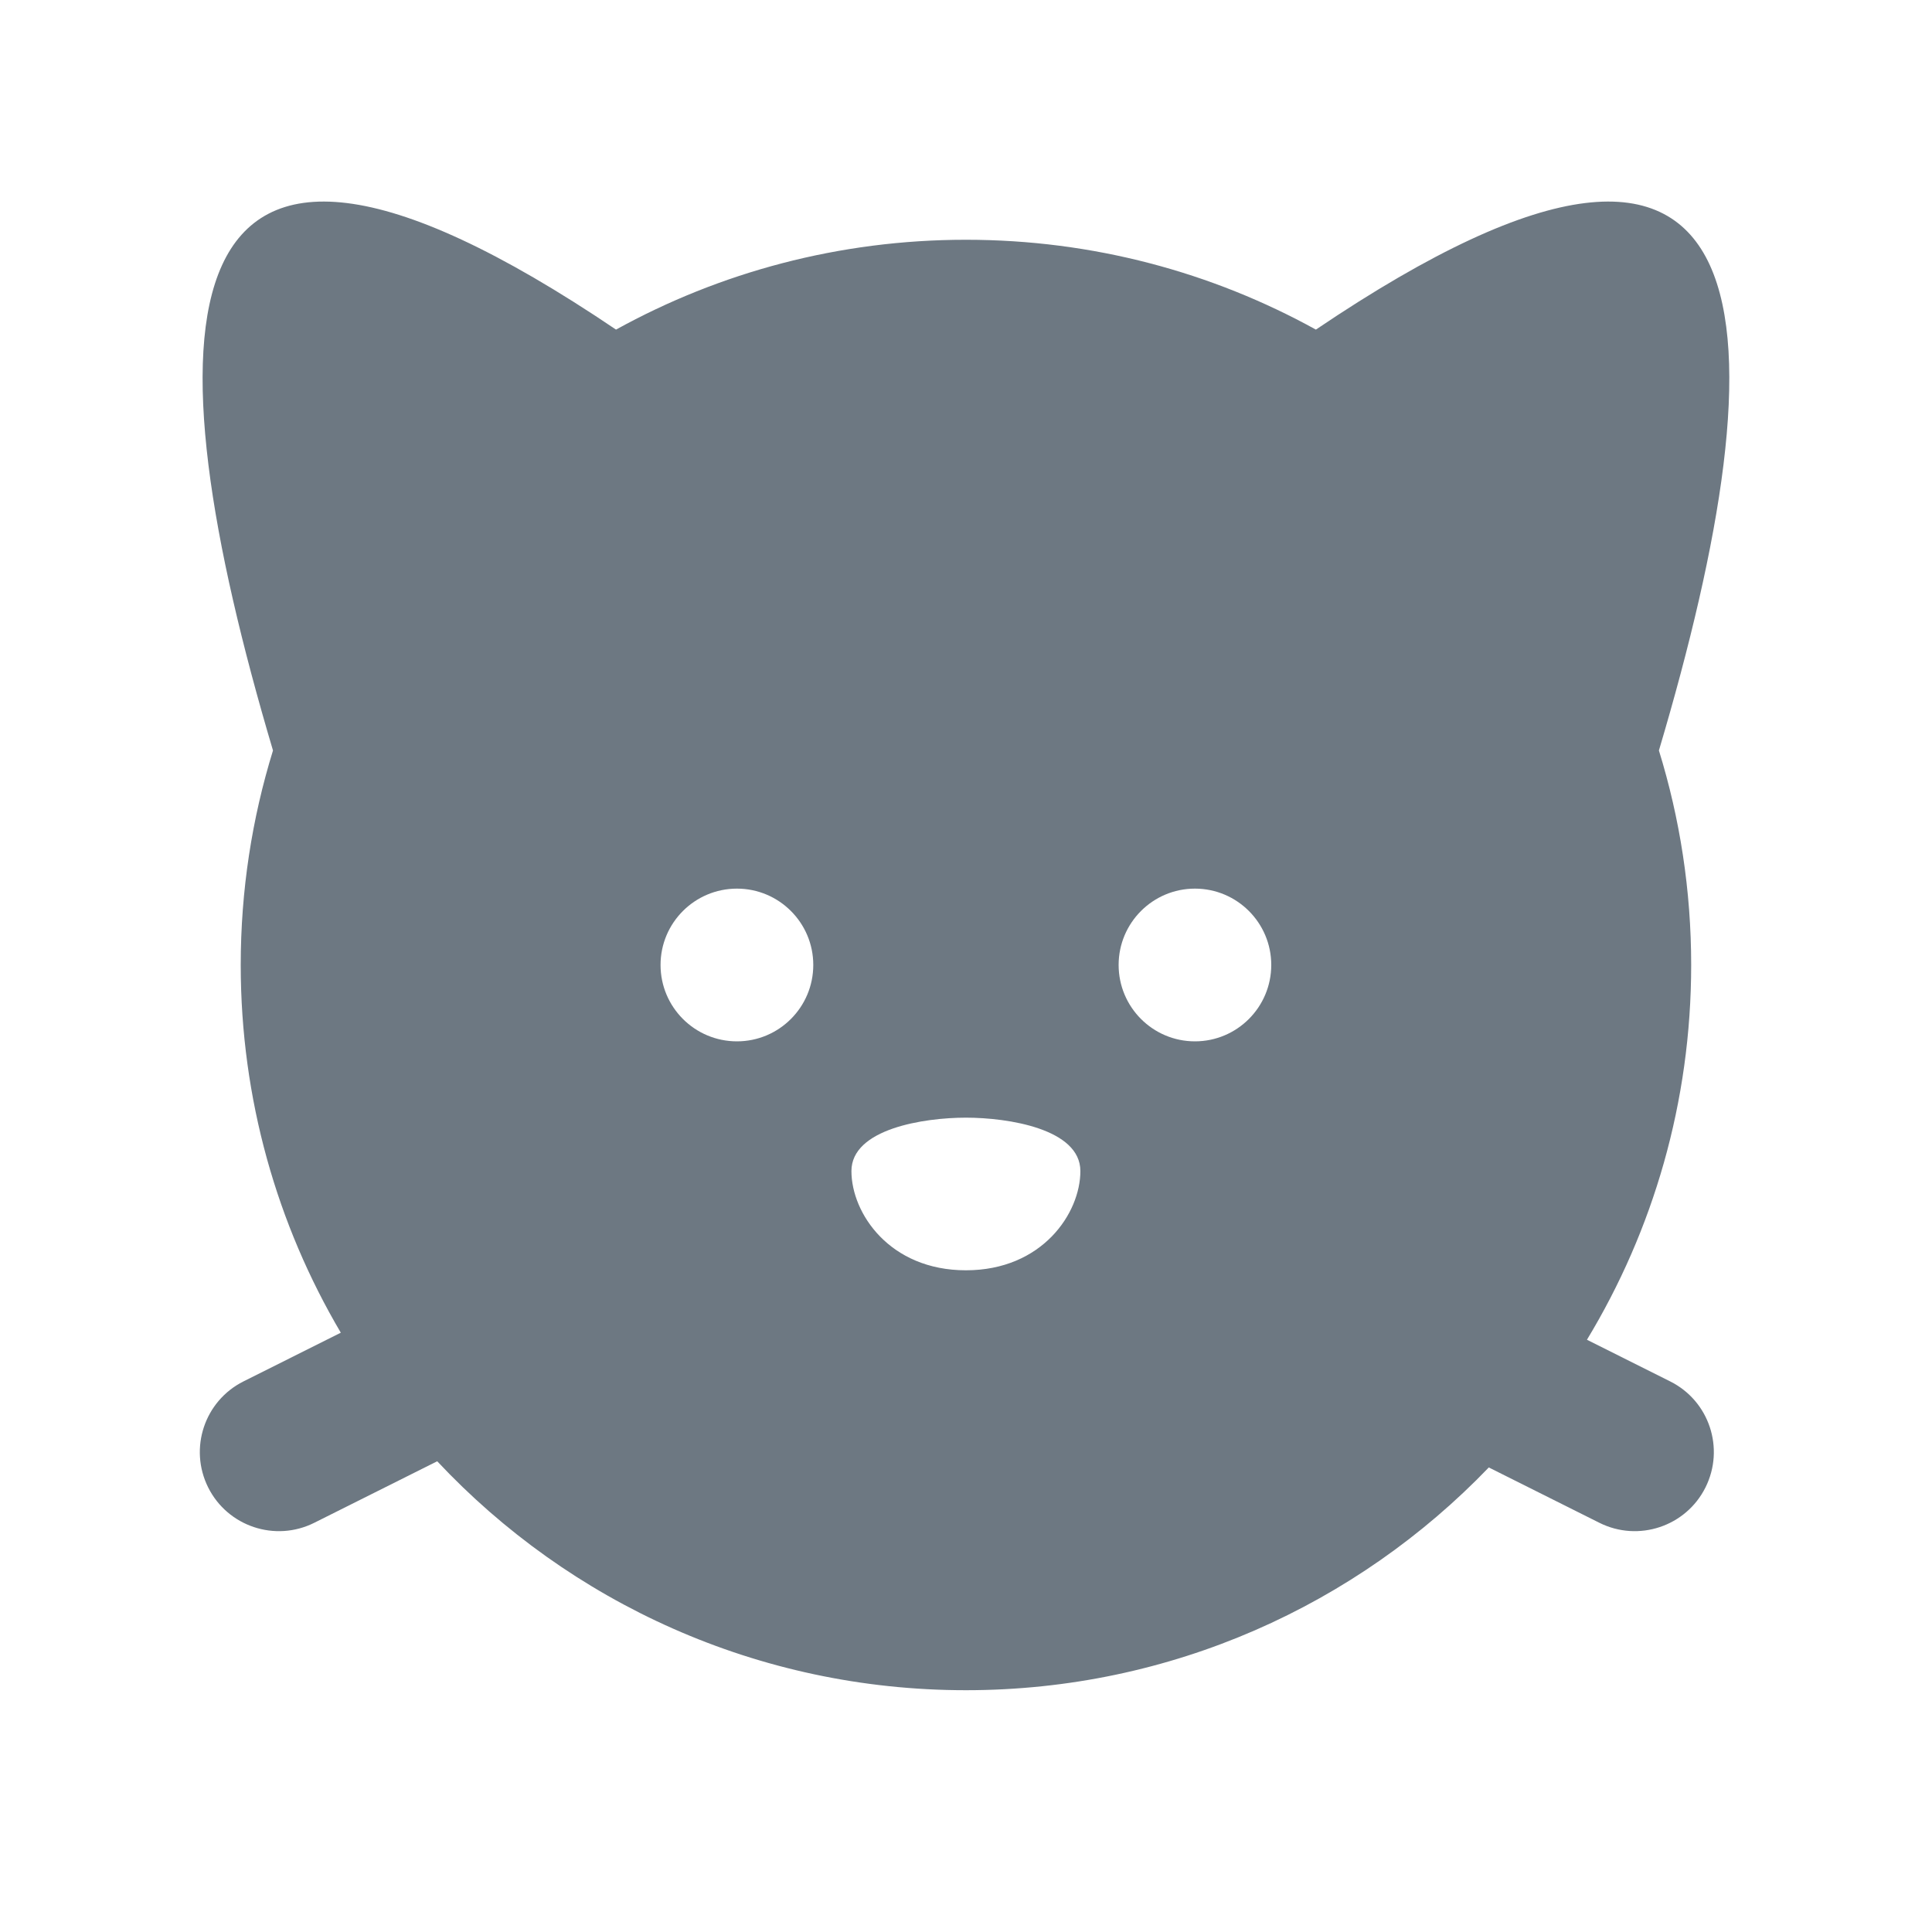
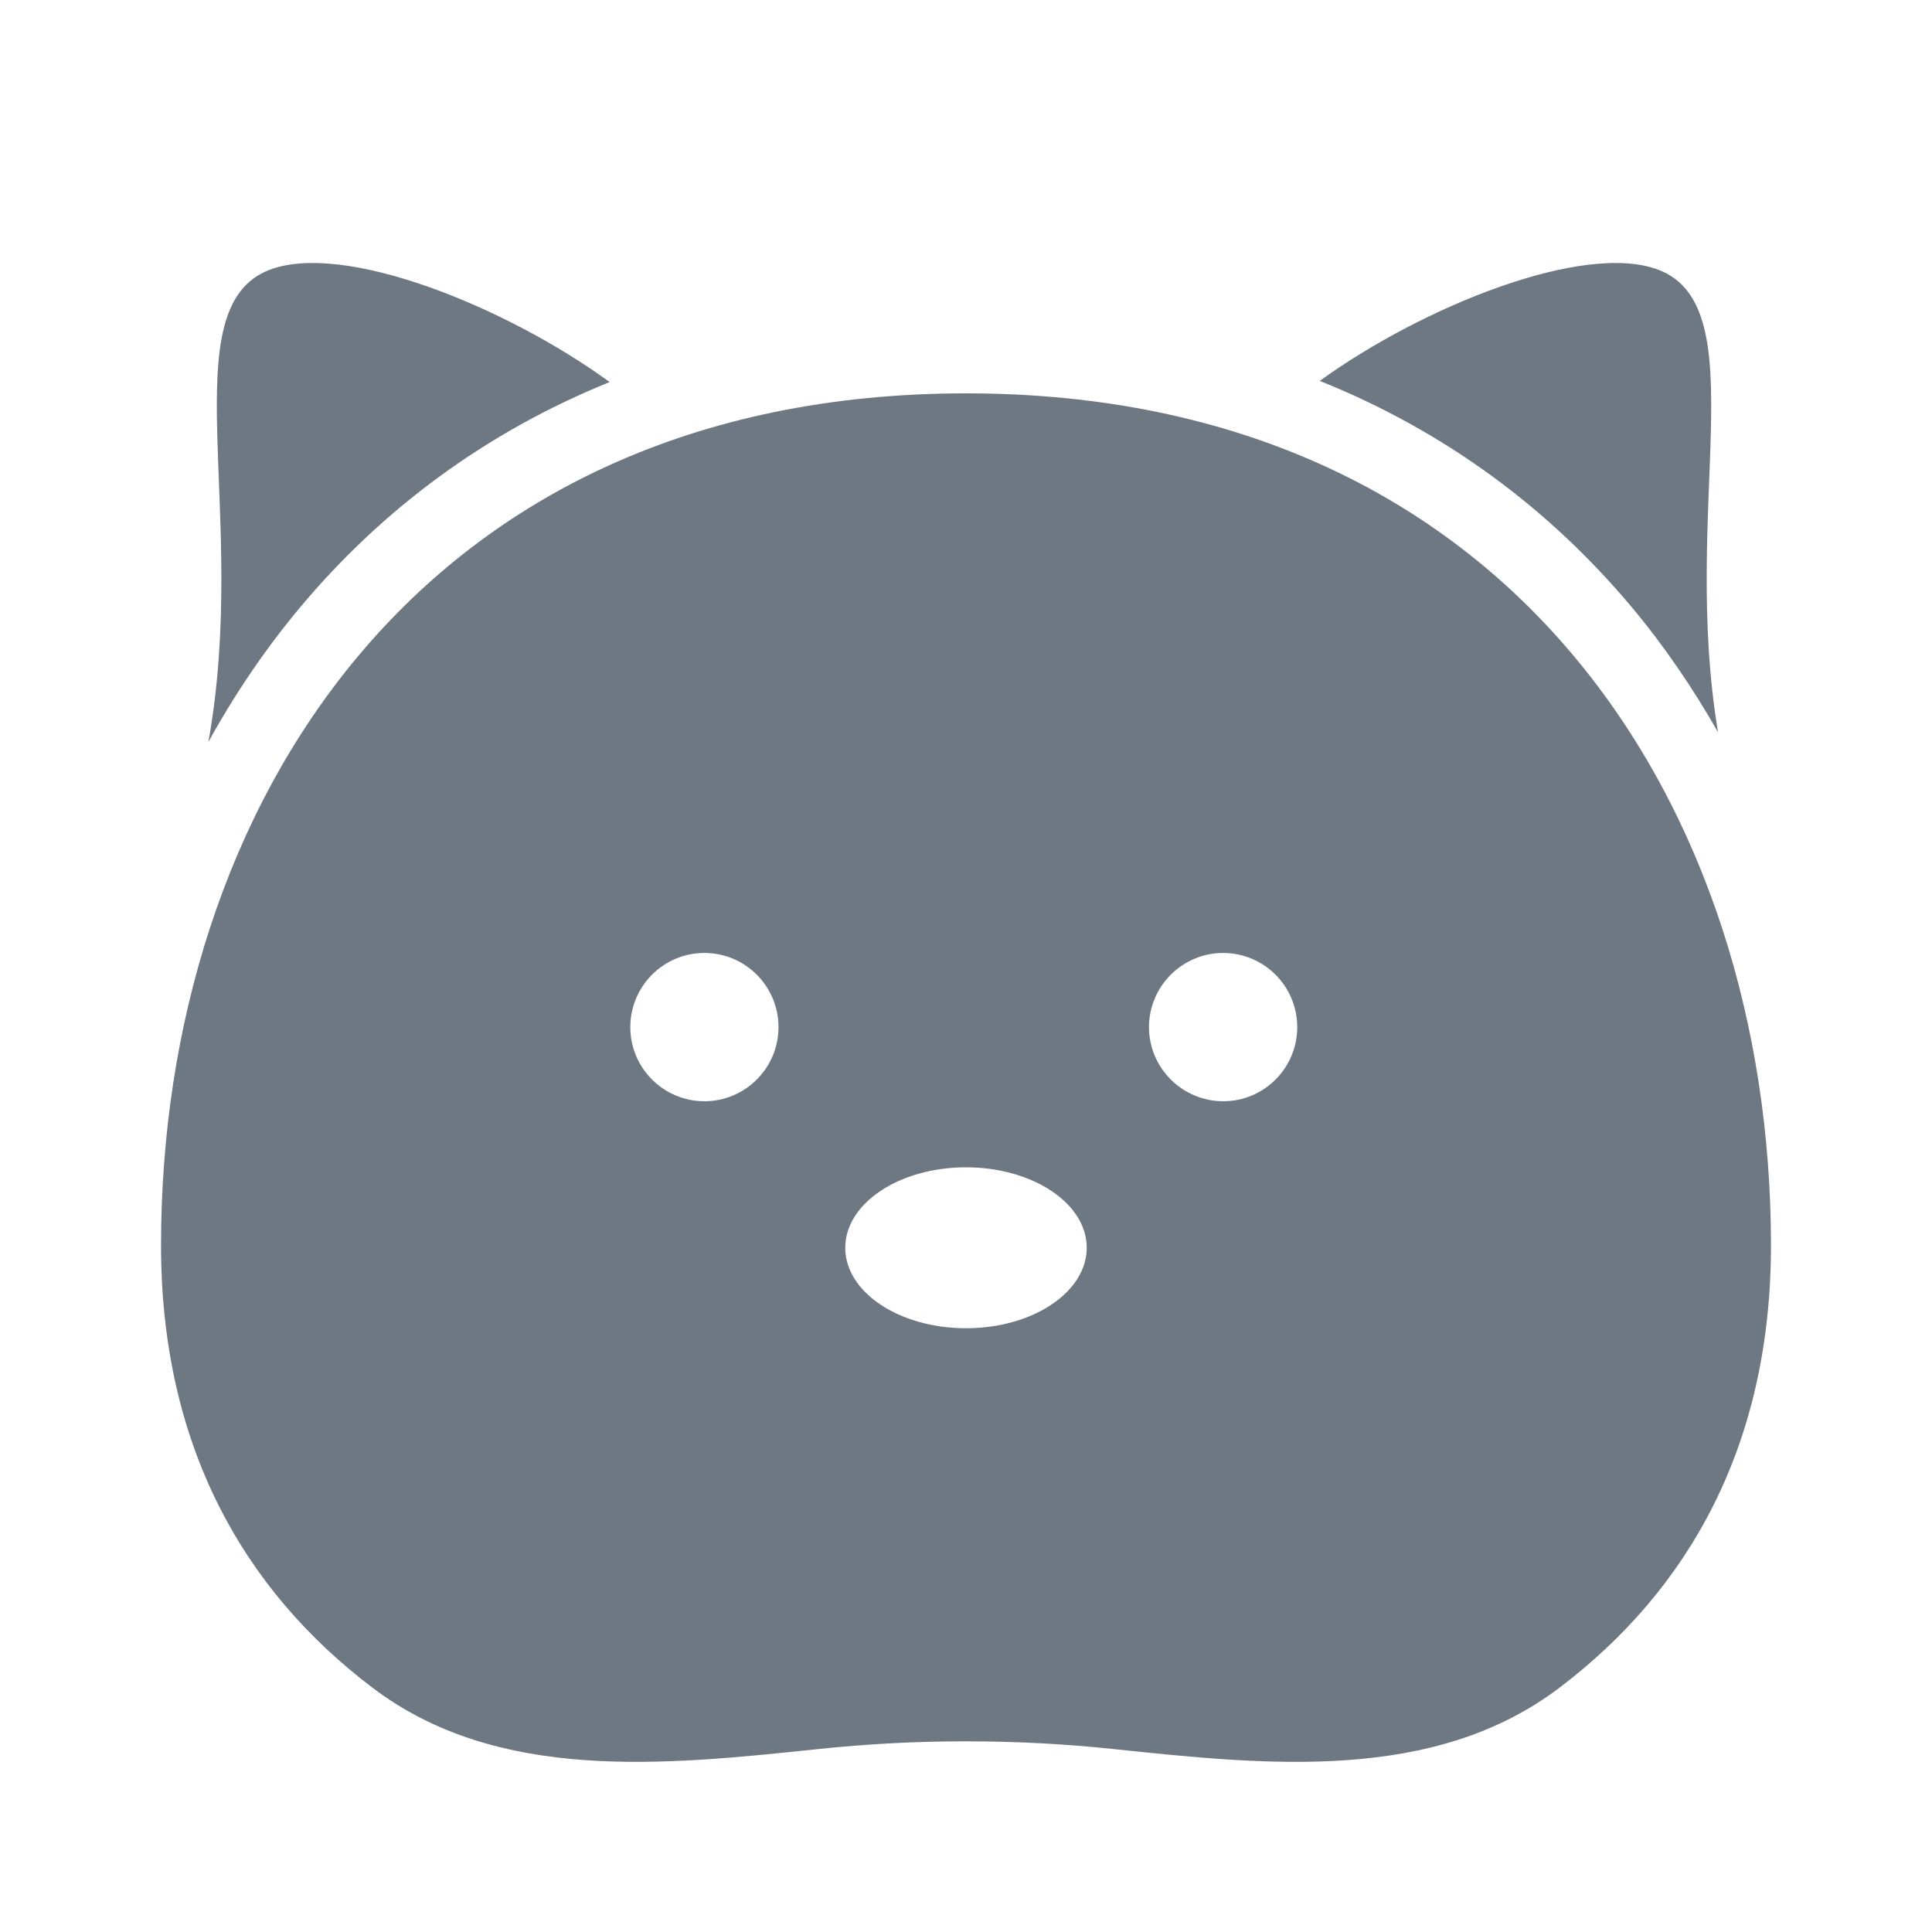
<svg xmlns="http://www.w3.org/2000/svg" width="20" height="20" viewBox="0 0 20 20" fill="none">
-   <g id="icon/fill/cat">
-     <path id="Vector" fill-rule="evenodd" clip-rule="evenodd" d="M6.377 3.412C1.515 0.128 1.547 3.465 2.826 7.769C2.609 8.471 2.492 9.216 2.492 9.989C2.492 11.379 2.87 12.68 3.528 13.796L2.521 14.3C2.117 14.502 1.953 14.993 2.155 15.398C2.357 15.802 2.849 15.966 3.253 15.764L4.526 15.127C5.895 16.586 7.841 17.497 9.999 17.497C12.126 17.497 14.046 16.612 15.412 15.191L16.557 15.764C16.961 15.966 17.453 15.802 17.655 15.398C17.857 14.993 17.694 14.502 17.289 14.3L16.428 13.869C17.113 12.737 17.507 11.409 17.507 9.989C17.507 9.216 17.39 8.471 17.173 7.769C18.452 3.465 18.484 0.128 13.622 3.412C12.548 2.819 11.313 2.482 9.999 2.482C8.686 2.482 7.451 2.819 6.377 3.412ZM12.37 10.78C12.806 10.78 13.16 10.426 13.16 9.989C13.16 9.553 12.806 9.199 12.37 9.199C11.934 9.199 11.58 9.553 11.58 9.989C11.58 10.426 11.934 10.78 12.37 10.78ZM7.629 10.78C8.065 10.78 8.419 10.426 8.419 9.989C8.419 9.553 8.065 9.199 7.629 9.199C7.192 9.199 6.838 9.553 6.838 9.989C6.838 10.426 7.192 10.78 7.629 10.78ZM11.184 12.123C11.184 12.559 10.789 13.15 9.999 13.15C9.209 13.15 8.814 12.559 8.814 12.123C8.814 11.686 9.563 11.57 9.999 11.57C10.436 11.57 11.184 11.686 11.184 12.123Z" fill="#6D7882" />
-   </g>
+   <path d="M2.788 2.794C3.565 2.495 5.249 3.181 6.311 3.955C5.023 4.476 3.956 5.276 3.117 6.275C2.75 6.712 2.431 7.184 2.157 7.681C2.583 5.324 1.766 3.189 2.788 2.794Z" fill="#6D7882" />
+   <path d="M13.662 3.943C14.725 3.174 16.398 2.497 17.171 2.794C18.178 3.183 17.399 5.263 17.785 7.58C17.523 7.12 17.225 6.682 16.883 6.275C16.038 5.269 14.963 4.465 13.662 3.943Z" fill="#6D7882" />
+   <path fill-rule="evenodd" clip-rule="evenodd" d="M10 4.072C15.655 4.072 18.333 8.368 18.333 12.891C18.333 14.965 17.478 16.461 16.141 17.473C14.842 18.455 13.122 18.274 11.527 18.106C11.036 18.054 10.525 18.026 10 18.026C9.475 18.026 8.964 18.054 8.472 18.106C6.877 18.274 5.156 18.455 3.857 17.472C2.521 16.46 1.667 14.965 1.667 12.891C1.667 8.368 4.345 4.072 10 4.072ZM10 12.084C9.309 12.084 8.75 12.457 8.75 12.917C8.75 13.377 9.31 13.75 10 13.75C10.69 13.75 11.249 13.377 11.25 12.917C11.25 12.457 10.69 12.084 10 12.084ZM7.292 9.865C6.868 9.865 6.525 10.209 6.525 10.633C6.525 11.056 6.868 11.4 7.292 11.4C7.715 11.4 8.059 11.056 8.059 10.633C8.059 10.209 7.715 9.865 7.292 9.865ZM12.663 9.865C12.239 9.865 11.895 10.209 11.894 10.633C11.895 11.056 12.239 11.4 12.663 11.4C13.086 11.4 13.429 11.056 13.429 10.633C13.429 10.209 13.086 9.866 12.663 9.865Z" fill="#6D7882" />
</svg>
